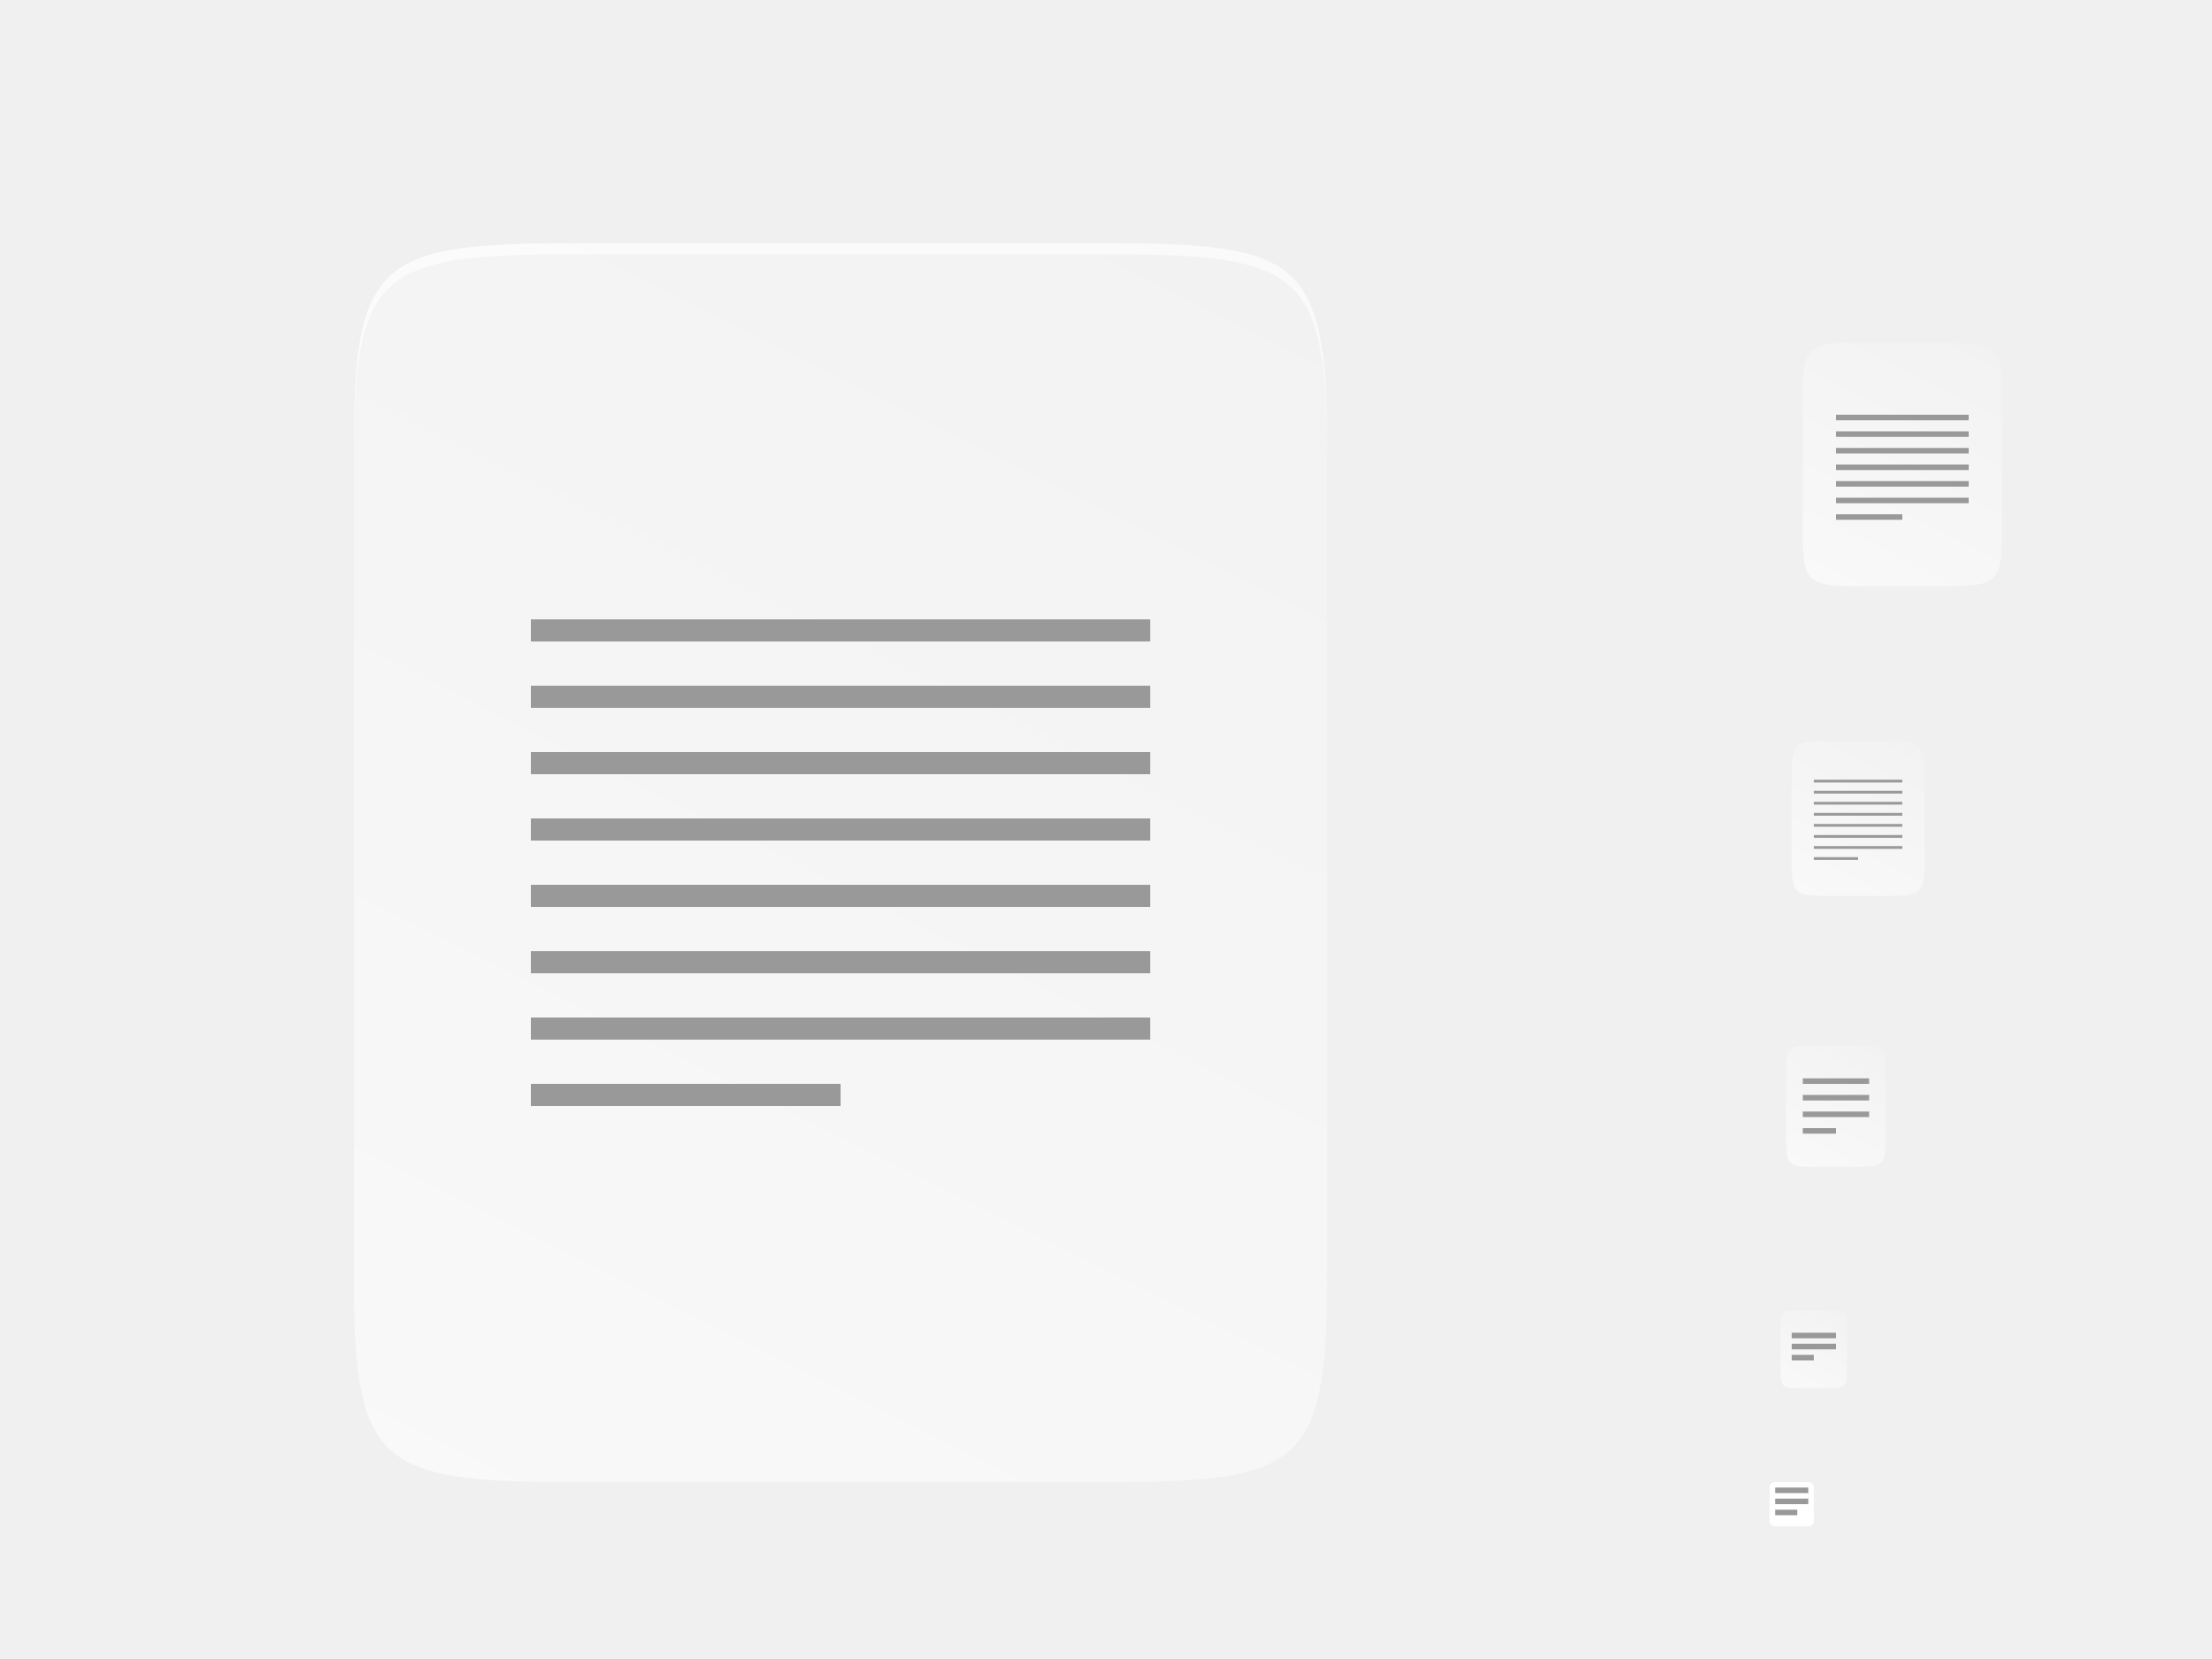
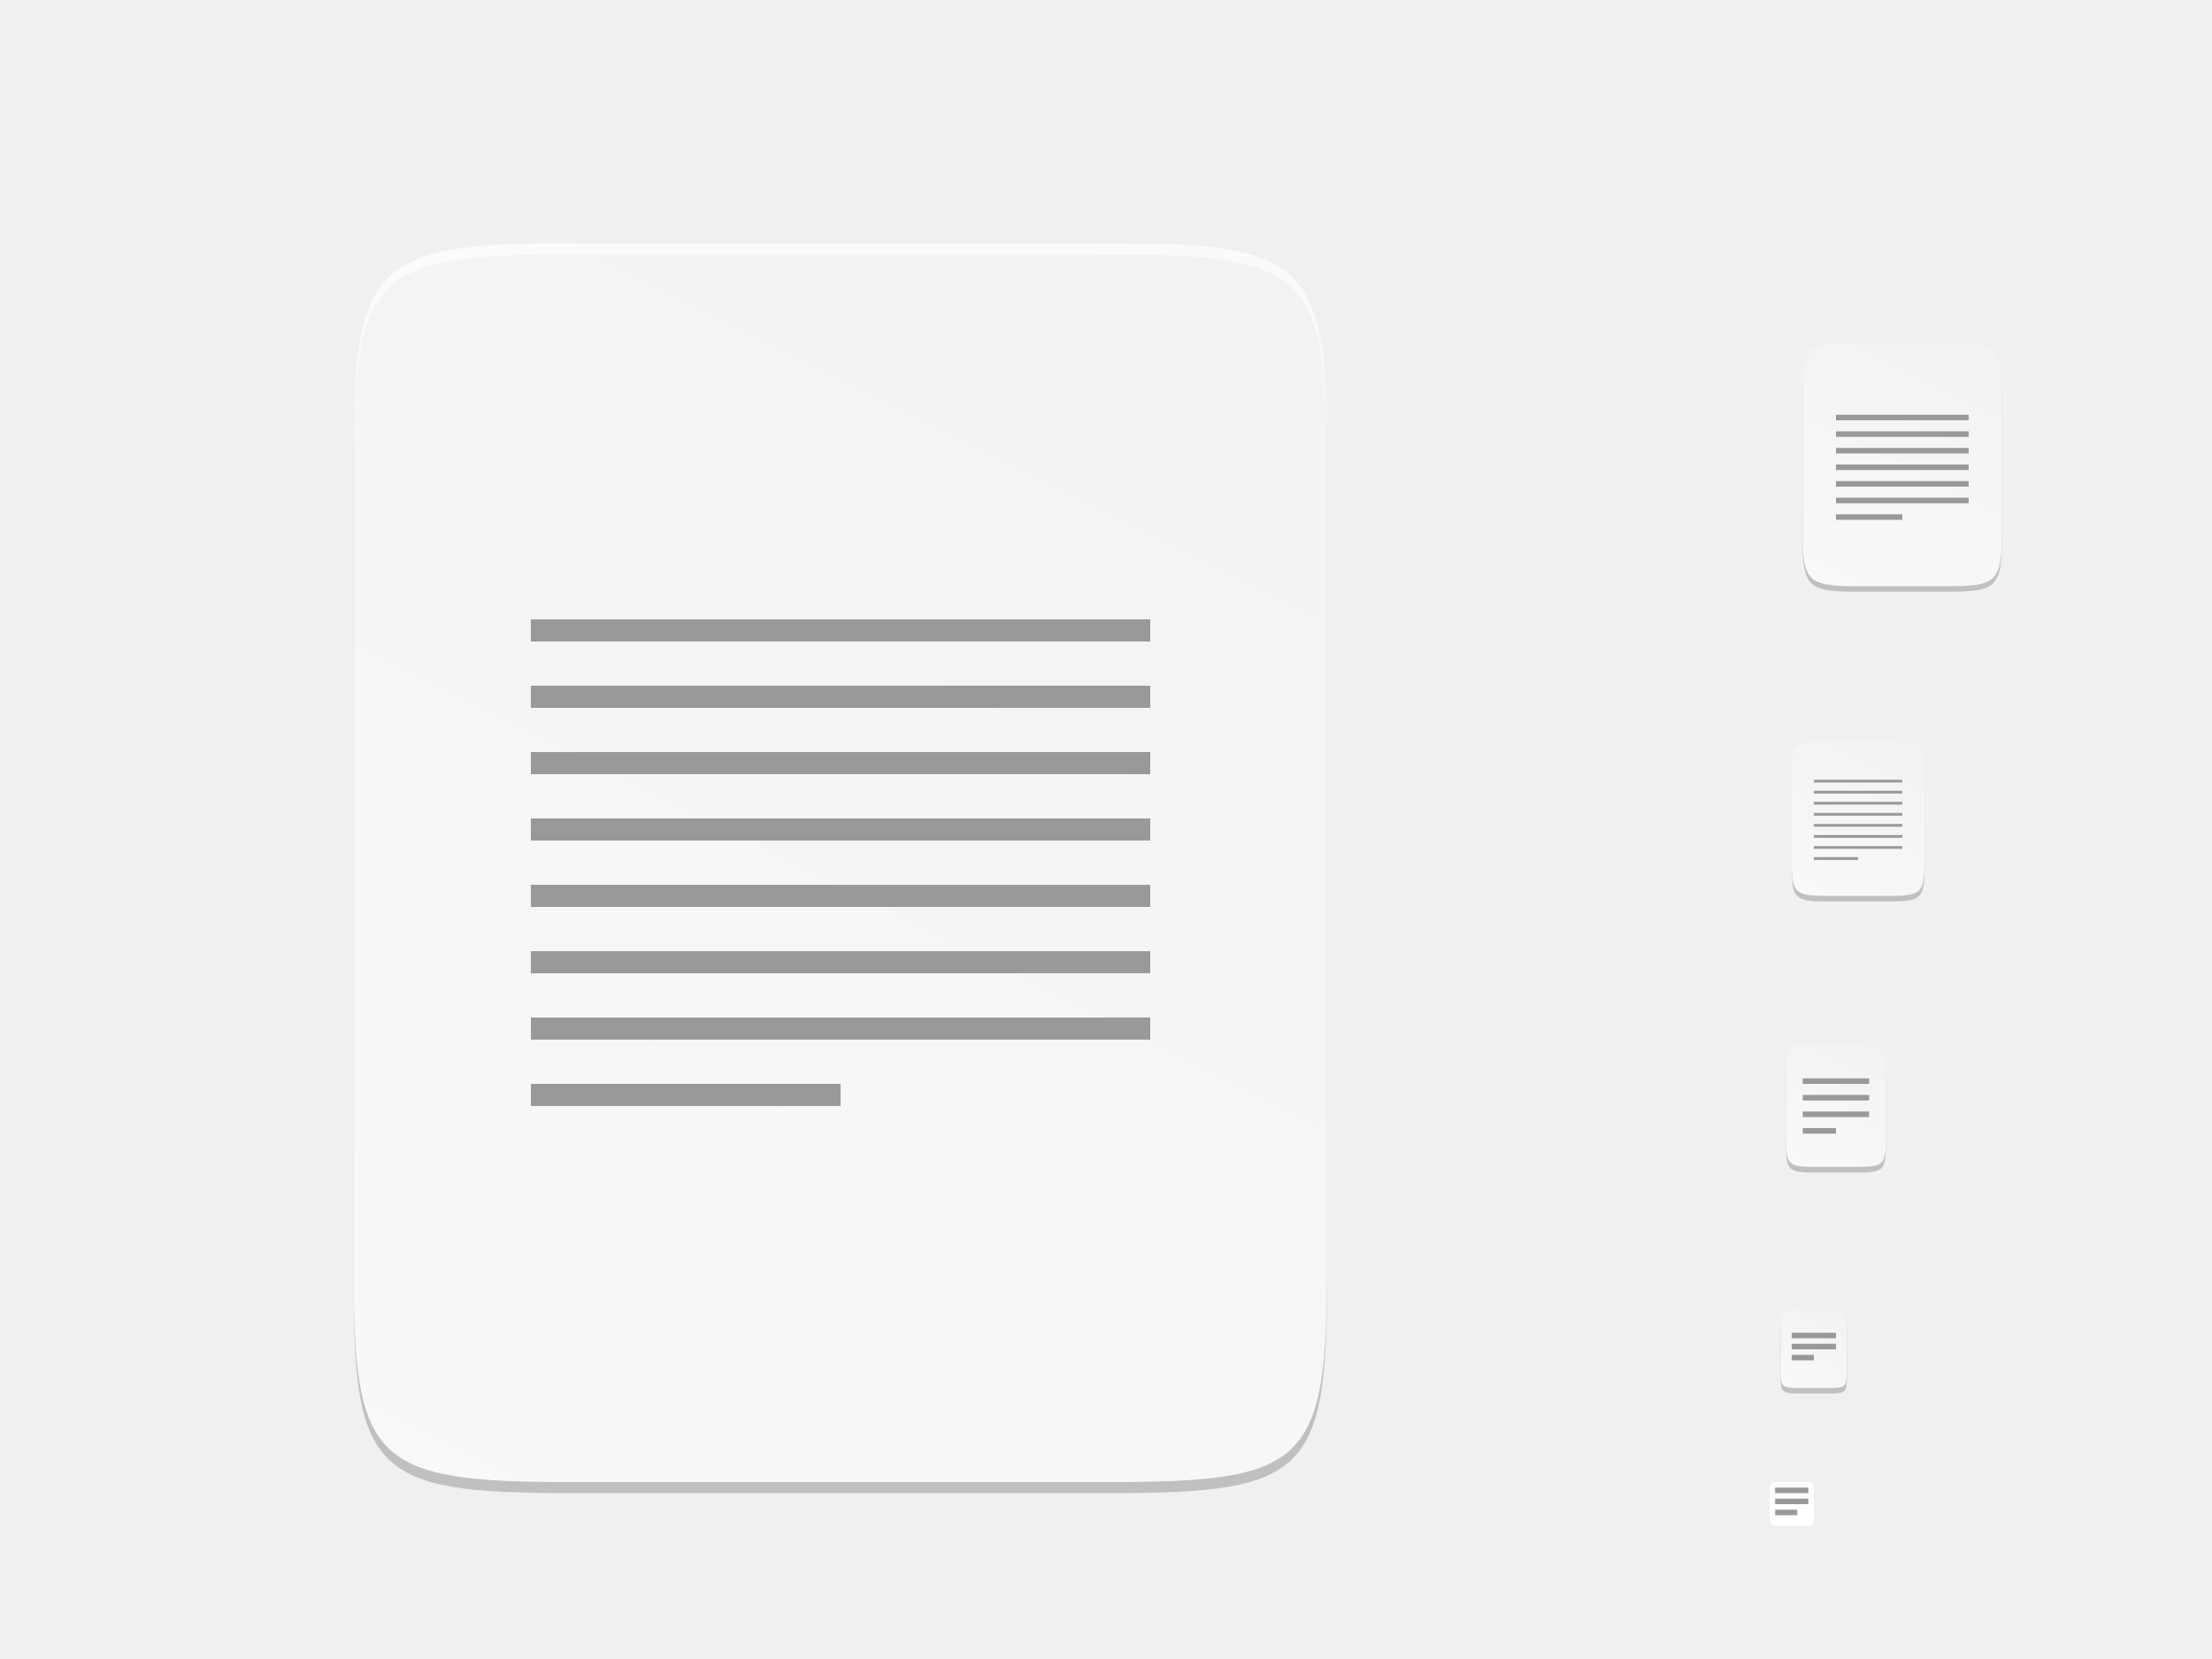
<svg xmlns="http://www.w3.org/2000/svg" xmlns:ns1="http://www.openswatchbook.org/uri/2009/osb" xmlns:xlink="http://www.w3.org/1999/xlink" width="400" height="300" id="svg11300" version="1.0" style="display:inline;enable-background:new">
  <defs id="defs3">
    <clipPath clipPathUnits="userSpaceOnUse" id="clipPath9430">
      <path id="path9432" d="m 166.062,-196 h 179.875 C 491.235,-196 512,-175.287 512,-30.125 v 148.25 C 512,263.286 491.235,284 345.938,284 H 166.062 C 20.765,284 0,263.286 0,118.125 V -30.125 C 0,-175.287 20.765,-196 166.062,-196 Z" style="color:#000000;display:inline;overflow:visible;visibility:visible;fill:#ffffff;fill-opacity:1;fill-rule:nonzero;stroke:none;stroke-width:1;marker:none;enable-background:new" />
    </clipPath>
    <clipPath clipPathUnits="userSpaceOnUse" id="clipPath1082">
      <path id="path1084" d="M 361.938,-212 C 507.235,-212 528,-191.287 528,-46.125 V 70.125 C 528,215.286 507.235,236 361.938,236 H 214.062 C 68.765,236 48,215.286 48,70.125 V -46.125 C 48,-191.287 68.765,-212 214.062,-212 Z" style="display:inline;opacity:1;fill:#8c59d9;fill-opacity:1;stroke:none;stroke-width:2;stroke-linecap:round;stroke-linejoin:round;stroke-miterlimit:4;stroke-dasharray:none;stroke-dashoffset:0;stroke-opacity:1;enable-background:new" />
    </clipPath>
    <clipPath clipPathUnits="userSpaceOnUse" id="clipPath994">
      <path style="color:#000000;display:inline;overflow:visible;visibility:visible;fill:#cdcdcd;fill-opacity:1;fill-rule:nonzero;stroke:none;stroke-width:2;stroke-miterlimit:4;stroke-dasharray:none;stroke-opacity:1;marker:none;enable-background:accumulate" d="m 335.731,62 c -8.824,0 -9.774,0.906 -9.73,9.748 V 84 96.252 c -0.043,8.842 0.906,9.748 9.73,9.748 h 16.539 c 8.824,0 9.73,-0.906 9.73,-9.748 V 84 71.748 C 362.001,62.906 361.094,62 352.27,62 Z" id="path996" />
    </clipPath>
    <clipPath clipPathUnits="userSpaceOnUse" id="clipPath994-5">
      <path style="color:#000000;display:inline;overflow:visible;visibility:visible;fill:#cdcdcd;fill-opacity:1;fill-rule:nonzero;stroke:none;stroke-width:2;stroke-miterlimit:4;stroke-dasharray:none;stroke-opacity:1;marker:none;enable-background:accumulate" d="m 335.731,62 c -8.824,0 -9.774,0.906 -9.73,9.748 V 84 96.252 c -0.043,8.842 0.906,9.748 9.73,9.748 h 16.539 c 8.824,0 9.73,-0.906 9.73,-9.748 V 84 71.748 C 362.001,62.906 361.094,62 352.27,62 Z" id="path996-3" />
    </clipPath>
    <clipPath clipPathUnits="userSpaceOnUse" id="clipPath971">
      <path style="color:#000000;display:inline;overflow:visible;visibility:visible;opacity:1;fill:#46a926;fill-opacity:1;fill-rule:nonzero;stroke:none;stroke-width:2;stroke-miterlimit:4;stroke-dasharray:none;stroke-opacity:1;marker:none;enable-background:accumulate" d="m 327.865,189 c -4.412,0 -4.887,0.453 -4.865,4.874 V 200 206.126 C 322.978,210.547 323.453,211 327.865,211 h 8.27 C 340.547,211 341,210.547 341,206.126 V 200 193.874 C 341,189.453 340.547,189 336.135,189 Z" id="path973" />
    </clipPath>
    <clipPath clipPathUnits="userSpaceOnUse" id="clipPath983">
      <path id="path985" d="m 325.096,237 c -2.808,0 -3.11,0.288 -3.096,3.102 V 244 v 3.898 c -0.014,2.813 0.288,3.102 3.096,3.102 h 5.808 C 333.712,251 334,250.712 334,247.898 V 244 240.102 C 334,237.288 333.712,237 330.904,237 Z" style="color:#000000;display:inline;overflow:visible;visibility:visible;opacity:1;fill:#46a926;fill-opacity:1;fill-rule:nonzero;stroke:none;stroke-width:2;stroke-miterlimit:4;stroke-dasharray:none;stroke-opacity:1;marker:none;enable-background:accumulate" />
    </clipPath>
    <clipPath clipPathUnits="userSpaceOnUse" id="clipPath959">
      <path style="color:#000000;display:inline;overflow:visible;visibility:visible;opacity:1;fill:#46a926;fill-opacity:1;fill-rule:nonzero;stroke:none;stroke-width:2;stroke-miterlimit:4;stroke-dasharray:none;stroke-opacity:1;marker:none;enable-background:accumulate" d="m 330.193,134 c -5.615,0 -6.22,0.577 -6.192,6.204 v 7.796 7.796 c -0.028,5.627 0.577,6.204 6.192,6.204 h 11.615 c 5.615,0 6.192,-0.577 6.192,-6.204 v -7.796 -7.796 c 0,-5.627 -0.577,-6.204 -6.192,-6.204 z" id="path961" />
    </clipPath>
    <linearGradient id="linearGradient3045">
      <stop id="stop3047" offset="0" style="stop-color:#847784;stop-opacity:0.996" />
      <stop id="stop3049" offset="1" style="stop-color:#695f69;stop-opacity:1" />
    </linearGradient>
    <linearGradient id="linearGradient4213">
      <stop style="stop-color:#b1d7f3;stop-opacity:1" offset="0" id="stop4215" />
      <stop style="stop-color:#8fafda;stop-opacity:1" offset="1" id="stop4217" />
    </linearGradient>
    <linearGradient ns1:paint="gradient" id="linearGradient5460">
      <stop id="stop5462" offset="0" style="stop-color:#e6e6e6;stop-opacity:1" />
      <stop id="stop5464" offset="1" style="stop-color:#ffffff;stop-opacity:1" />
    </linearGradient>
    <linearGradient ns1:paint="solid" id="linearGradient5476">
      <stop id="stop5478" offset="0" style="stop-color:#772953;stop-opacity:1;" />
    </linearGradient>
    <filter color-interpolation-filters="sRGB" id="filter4154">
      <feComposite operator="arithmetic" k4="0" result="composite1" k1="0" k2="1" k3="0" in2="SourceGraphic" id="feComposite4156" />
      <feColorMatrix in="composite1" result="colormatrix1" values="0" type="saturate" id="feColorMatrix4158" />
      <feFlood flood-color="rgb(72,59,72)" result="flood1" id="feFlood4160" />
      <feBlend in="flood1" in2="colormatrix1" mode="multiply" result="blend1" id="feBlend4162" />
      <feBlend result="blend2" in2="blend1" mode="screen" id="feBlend4164" />
      <feColorMatrix in="blend2" result="colormatrix2" values="1" type="saturate" id="feColorMatrix4166" />
      <feComposite in="colormatrix2" in2="SourceGraphic" result="composite2" operator="in" id="feComposite4168" />
    </filter>
    <clipPath id="clipPath3062" clipPathUnits="userSpaceOnUse">
      <rect y="-194.968" x="34.168" height="445.935" width="475.665" id="rect3064" style="color:#000000;fill:url(#linearGradient3066);fill-opacity:1;fill-rule:nonzero;stroke:none;stroke-width:40;marker:none;visibility:visible;display:inline;overflow:visible;enable-background:new" />
    </clipPath>
    <linearGradient y2="288" x2="256" y1="50" x1="256" gradientTransform="matrix(1.858065,0,0,1.873679,4.438713,-288.6517)" gradientUnits="userSpaceOnUse" id="linearGradient3066" xlink:href="#linearGradient3045" />
    <linearGradient xlink:href="#linearGradient4338" id="linearGradient924" gradientUnits="userSpaceOnUse" gradientTransform="matrix(0,-0.07208805,0.07208601,0,312.8705,165.8182)" x1="459.034" y1="419.233" x2="35.31" y2="207.365" />
    <linearGradient id="linearGradient4338">
      <stop style="stop-color:#f2f2f2;stop-opacity:1" offset="0" id="stop4340" />
      <stop style="stop-color:#f9f9f9;stop-opacity:1" offset="1" id="stop4342" />
    </linearGradient>
    <linearGradient xlink:href="#linearGradient4338" id="linearGradient920" gradientUnits="userSpaceOnUse" gradientTransform="matrix(0,-0.03604403,0.03604301,0,316.4352,252.9091)" x1="459.034" y1="419.233" x2="35.31" y2="207.365" />
    <linearGradient xlink:href="#linearGradient4338" id="linearGradient916" gradientUnits="userSpaceOnUse" gradientTransform="matrix(0,-0.05664062,0.05663901,0,314.2547,214)" x1="459.034" y1="419.233" x2="35.31" y2="207.365" />
-     <linearGradient gradientUnits="userSpaceOnUse" y2="119.093" x2="-35.31" y1="401.584" x1="529.655" id="linearGradient4226" xlink:href="#linearGradient4338" gradientTransform="matrix(0,-0.453125,0.453112,0,26.0376,268)" />
+     <linearGradient gradientUnits="userSpaceOnUse" y2="119.093" x2="-35.31" y1="401.584" x1="529.655" id="linearGradient4226" xlink:href="#linearGradient4338" gradientTransform="matrix(0,-0.453125,0.453112,0,26.01241,268)" />
    <linearGradient xlink:href="#linearGradient4338" id="linearGradient1024" gradientUnits="userSpaceOnUse" gradientTransform="matrix(0,-0.1132812,0.113278,0,308.5101,112)" x1="459.034" y1="419.233" x2="35.31" y2="207.365" />
  </defs>
  <g style="display:inline" id="layer1">
    <g style="display:none" id="layer7">
      <text y="-8.255" xml:space="preserve" x="19.007" style="font-style:normal;font-variant:normal;font-weight:normal;font-stretch:normal;line-height:0%;font-family:'DejaVu Sans';-inkscape-font-specification:'DejaVu Sans';display:inline;fill:#000000;fill-opacity:1;stroke:none;enable-background:new" id="context">
        <tspan style="font-style:normal;font-variant:normal;font-weight:normal;font-stretch:normal;font-size:18px;line-height:1.25;font-family:'DejaVu Sans';-inkscape-font-specification:'DejaVu Sans'" y="-8.255" x="19.007" id="tspan3933">emblems</tspan>
      </text>
      <text y="-8.255" xml:space="preserve" x="146.488" style="font-style:normal;font-variant:normal;font-weight:bold;font-stretch:normal;line-height:0%;font-family:'DejaVu Sans';-inkscape-font-specification:'DejaVu Sans Bold';text-align:start;writing-mode:lr-tb;text-anchor:start;display:inline;fill:#000000;fill-opacity:1;stroke:none;enable-background:new" id="icon-name">
        <tspan style="font-style:normal;font-variant:normal;font-weight:bold;font-stretch:normal;font-size:18px;line-height:1.25;font-family:'DejaVu Sans';-inkscape-font-specification:'DejaVu Sans Bold'" y="-8.255" x="146.488" id="tspan924">emblem-documents</tspan>
      </text>
      <rect style="display:inline;overflow:visible;visibility:visible;fill:#cdcdcd;fill-opacity:1;fill-rule:nonzero;stroke:none;stroke-width:2;marker:none;enable-background:accumulate" id="rect16x16" width="16" height="16" x="320" y="236" />
      <rect style="display:inline;overflow:visible;visibility:visible;fill:#cdcdcd;fill-opacity:1;fill-rule:nonzero;stroke:none;stroke-width:2;marker:none;enable-background:accumulate" id="rect24x24" width="24" height="24" x="320" y="188" />
      <rect style="display:inline;overflow:visible;visibility:visible;fill:#cdcdcd;fill-opacity:1;fill-rule:nonzero;stroke:none;stroke-width:2;marker:none;enable-background:accumulate" id="rect32x32" width="32" height="32" x="320" y="132" />
      <rect y="60" x="320" height="48" width="48" id="rect48x48" style="display:inline;overflow:visible;visibility:visible;fill:#cdcdcd;fill-opacity:1;fill-rule:nonzero;stroke:none;stroke-width:2;marker:none;enable-background:accumulate" />
      <rect style="display:inline;overflow:visible;visibility:visible;fill:#cdcdcd;fill-opacity:1;fill-rule:nonzero;stroke:none;stroke-width:2;marker:none;enable-background:accumulate" id="rect3951" width="256" height="256" x="24" y="28" />
      <rect y="268" x="320" height="8" width="8" id="rect841" style="display:inline;overflow:visible;visibility:visible;fill:#cdcdcd;fill-opacity:1;fill-rule:nonzero;stroke:none;stroke-width:1;marker:none;enable-background:accumulate" />
    </g>
-     <g id="layer3" style="display:none;opacity:0.2">
+     <g id="layer3" style="display:inline;opacity:0.2">
      <path style="color:#000000;display:inline;overflow:visible;visibility:visible;fill:#000000;fill-opacity:1;fill-rule:nonzero;stroke:none;stroke-width:1;marker:none;enable-background:accumulate" d="m 335.718,63 c -8.824,0 -9.774,0.906 -9.73,9.748 v 12.252 12.252 c -0.043,8.842 0.906,9.748 9.73,9.748 h 16.539 c 8.824,0 9.73,-0.906 9.73,-9.748 v -12.252 -12.252 c 0,-8.842 -0.906,-9.748 -9.73,-9.748 z" id="path964" />
-       <path style="color:#000000;display:inline;overflow:visible;visibility:visible;fill:url(#linearGradient4226);fill-opacity:1;fill-rule:nonzero;stroke:none;stroke-width:1;marker:none;enable-background:accumulate" d="M 102.922,44 C 67.625,44 63.827,47.625 64,82.994 V 156 229.006 C 63.827,264.375 67.625,268 102.922,268 h 98.157 C 236.375,268 240,264.375 240,229.006 V 156 82.994 C 240,47.625 236.375,44 201.078,44 Z" id="rect4158" />
+       <path style="color:#000000;display:inline;overflow:visible;visibility:visible;fill:#000000;fill-opacity:1;fill-rule:nonzero;stroke:none;stroke-width:1;marker:none;enable-background:accumulate" d="m 102.896,45.999 c -35.297,0 -39.095,3.625 -38.922,38.994 v 73.006 73.006 c -0.173,35.368 3.625,38.994 38.922,38.994 h 98.157 c 35.297,0 38.922,-3.625 38.922,-38.994 V 157.999 84.993 c 0,-35.369 -3.625,-38.994 -38.922,-38.994 z" id="rect4158" />
      <path style="color:#000000;display:inline;overflow:visible;visibility:visible;opacity:0.6;fill:#ffffff;fill-opacity:1;fill-rule:nonzero;stroke:none;stroke-width:1;marker:none;enable-background:accumulate" d="M 102.922,44 C 67.625,44 63.827,47.626 64,82.994 v 2 C 63.827,49.626 67.625,46 102.922,46 h 98.156 C 236.375,46 240,49.626 240,84.994 v -2 C 240,47.626 236.375,44 201.078,44 Z" id="path931" />
      <path id="path914" d="m 327.865,212.013 c -4.412,0 -4.887,-0.453 -4.865,-4.874 v -6.126 -6.126 c -0.022,-4.421 0.453,-4.874 4.865,-4.874 h 8.27 c 4.412,0 4.865,0.453 4.865,4.874 v 6.126 6.126 c 0,4.421 -0.453,4.874 -4.865,4.874 z" style="color:#000000;display:inline;overflow:visible;visibility:visible;fill:#000000;fill-opacity:1;fill-rule:nonzero;stroke:none;stroke-width:1;marker:none;enable-background:accumulate" />
      <path style="color:#000000;display:inline;overflow:visible;visibility:visible;fill:#000000;fill-opacity:1;fill-rule:nonzero;stroke:none;stroke-width:1;marker:none;enable-background:accumulate" d="m 325.096,237.994 c -2.808,0 -3.11,0.288 -3.096,3.102 v 3.898 3.898 c -0.014,2.813 0.288,3.102 3.096,3.102 h 5.808 c 2.808,0 3.096,-0.288 3.096,-3.102 v -3.898 -3.898 c 0,-2.813 -0.288,-3.102 -3.096,-3.102 z" id="path918" />
      <path id="path922" d="m 330.206,135.008 c -5.615,0 -6.22,0.577 -6.192,6.204 v 7.796 7.796 c -0.028,5.627 0.577,6.204 6.192,6.204 h 11.615 c 5.615,0 6.192,-0.577 6.192,-6.204 v -7.796 -7.796 c 0,-5.627 -0.577,-6.204 -6.192,-6.204 z" style="color:#000000;display:inline;overflow:visible;visibility:visible;fill:#000000;fill-opacity:1;fill-rule:nonzero;stroke:none;stroke-width:1;marker:none;enable-background:accumulate" />
      <rect transform="matrix(0,-1,-1,0,0,0)" style="display:inline;fill:#ffffff;fill-opacity:1;stroke:none;stroke-width:1.143;stroke-opacity:0.251;enable-background:new" id="rect4420-2" width="8" height="8" x="-276" y="-328" rx="1" ry="1" />
    </g>
    <g style="display:inline" id="g123">
      <path id="path109" d="m 335.731,62 c -8.824,0 -9.774,0.906 -9.73,9.748 V 84 96.252 c -0.043,8.842 0.906,9.748 9.73,9.748 h 16.539 c 8.824,0 9.73,-0.906 9.73,-9.748 V 84 71.748 C 362.001,62.906 361.094,62 352.27,62 Z" style="color:#000000;display:inline;overflow:visible;visibility:visible;fill:url(#linearGradient1024);fill-opacity:1;fill-rule:nonzero;stroke:none;stroke-width:1;marker:none;enable-background:accumulate" />
-       <path id="path111" d="M 102.922,44 C 67.625,44 63.827,47.625 64,82.994 V 156 229.006 C 63.827,264.375 67.625,268 102.922,268 h 98.157 C 236.375,268 240,264.375 240,229.006 V 156 82.994 C 240,47.625 236.375,44 201.078,44 Z" style="color:#000000;display:inline;overflow:visible;visibility:visible;fill:url(#linearGradient4226);fill-opacity:1;fill-rule:nonzero;stroke:none;stroke-width:1;marker:none;enable-background:accumulate" />
+       <path id="path111" d="M 102.896,44 C 67.6,44 63.802,47.625 63.975,82.994 V 156 229.006 C 63.802,264.375 67.6,268 102.896,268 h 98.157 c 35.297,0 38.922,-3.625 38.922,-38.994 V 156 82.994 C 239.975,47.625 236.35,44 201.053,44 Z" style="color:#000000;display:inline;overflow:visible;visibility:visible;fill:url(#linearGradient4226);fill-opacity:1;fill-rule:nonzero;stroke:none;stroke-width:1;marker:none;enable-background:accumulate" />
      <path id="path113" d="M 102.922,44 C 67.625,44 63.827,47.626 64,82.994 v 2 C 63.827,49.626 67.625,46 102.922,46 h 98.156 C 236.375,46 240,49.626 240,84.994 v -2 C 240,47.626 236.375,44 201.078,44 Z" style="color:#000000;display:inline;overflow:visible;visibility:visible;opacity:0.6;fill:#ffffff;fill-opacity:1;fill-rule:nonzero;stroke:none;stroke-width:1;marker:none;enable-background:accumulate" />
      <path style="color:#000000;display:inline;overflow:visible;visibility:visible;fill:url(#linearGradient916);fill-opacity:1;fill-rule:nonzero;stroke:none;stroke-width:1;marker:none;enable-background:accumulate" d="m 327.865,189 c -4.412,0 -4.887,0.453 -4.865,4.874 V 200 206.126 C 322.978,210.547 323.453,211 327.865,211 h 8.27 C 340.547,211 341,210.547 341,206.126 V 200 193.874 C 341,189.453 340.547,189 336.135,189 Z" id="path115" />
      <path id="path117" d="m 325.096,237 c -2.808,0 -3.11,0.288 -3.096,3.102 V 244 v 3.898 c -0.014,2.813 0.288,3.102 3.096,3.102 h 5.808 C 333.712,251 334,250.712 334,247.898 V 244 240.102 C 334,237.288 333.712,237 330.904,237 Z" style="color:#000000;display:inline;overflow:visible;visibility:visible;fill:url(#linearGradient920);fill-opacity:1;fill-rule:nonzero;stroke:none;stroke-width:1;marker:none;enable-background:accumulate" />
      <path style="color:#000000;display:inline;overflow:visible;visibility:visible;fill:url(#linearGradient924);fill-opacity:1;fill-rule:nonzero;stroke:none;stroke-width:1;marker:none;enable-background:accumulate" d="m 330.193,134 c -5.615,0 -6.22,0.577 -6.192,6.204 v 7.796 7.796 c -0.028,5.627 0.577,6.204 6.192,6.204 h 11.615 c 5.615,0 6.192,-0.577 6.192,-6.204 v -7.796 -7.796 c 0,-5.627 -0.577,-6.204 -6.192,-6.204 z" id="path119" />
      <rect ry="1" rx="1" y="-328" x="-276" height="8" width="8" id="rect121" style="display:inline;fill:#ffffff;fill-opacity:1;stroke:none;stroke-width:1.143;stroke-opacity:0.251;enable-background:new" transform="matrix(0,-1,-1,0,0,0)" />
    </g>
    <g id="layer4">
      <path id="path1147" d="m 96,160 h 112 v 4 H 96 Z" style="display:inline;opacity:1;fill:#999999;fill-opacity:1;stroke:none;stroke-width:2;stroke-linecap:square;stroke-linejoin:round;stroke-miterlimit:4;stroke-dasharray:none;stroke-dashoffset:0;stroke-opacity:1;enable-background:new" />
      <path style="display:inline;opacity:1;fill:#999999;fill-opacity:1;stroke:none;stroke-width:2;stroke-linecap:square;stroke-linejoin:round;stroke-miterlimit:4;stroke-dasharray:none;stroke-dashoffset:0;stroke-opacity:1;enable-background:new" d="m 96,172 h 112 v 4 H 96 Z" id="path1157" />
      <path id="path1159" d="m 96,184 h 112 v 4 H 96 Z" style="display:inline;opacity:1;fill:#999999;fill-opacity:1;stroke:none;stroke-width:2;stroke-linecap:square;stroke-linejoin:round;stroke-miterlimit:4;stroke-dasharray:none;stroke-dashoffset:0;stroke-opacity:1;enable-background:new" />
      <path style="display:inline;opacity:1;fill:#999999;fill-opacity:1;stroke:none;stroke-width:2;stroke-linecap:square;stroke-linejoin:round;stroke-miterlimit:4;stroke-dasharray:none;stroke-dashoffset:0;stroke-opacity:1;enable-background:new" d="m 96,196 h 56 v 4 H 96 Z" id="path1161" />
      <path id="path1052" d="m 326,195 h 12 v 1 h -12 z" style="display:inline;opacity:1;fill:#999999;fill-opacity:1;stroke:none;stroke-width:2;stroke-linecap:square;stroke-linejoin:round;stroke-miterlimit:4;stroke-dasharray:none;stroke-dashoffset:0;stroke-opacity:1;enable-background:new" />
      <path id="path1054" d="m 326,198 h 12 v 1 h -12 z" style="display:inline;opacity:1;fill:#999999;fill-opacity:1;stroke:none;stroke-width:2;stroke-linecap:square;stroke-linejoin:round;stroke-miterlimit:4;stroke-dasharray:none;stroke-dashoffset:0;stroke-opacity:1;enable-background:new" />
      <path id="path1056" d="m 326,201 h 12 v 1 h -12 z" style="display:inline;opacity:1;fill:#999999;fill-opacity:1;stroke:none;stroke-width:2;stroke-linecap:square;stroke-linejoin:round;stroke-miterlimit:4;stroke-dasharray:none;stroke-dashoffset:0;stroke-opacity:1;enable-background:new" />
      <path id="path1058" d="m 326,204 h 6 v 1 h -6 z" style="display:inline;opacity:1;fill:#999999;fill-opacity:1;stroke:none;stroke-width:2;stroke-linecap:square;stroke-linejoin:round;stroke-miterlimit:4;stroke-dasharray:none;stroke-dashoffset:0;stroke-opacity:1;enable-background:new" />
      <path style="display:inline;opacity:1;fill:#999999;fill-opacity:1;stroke:none;stroke-width:2;stroke-linecap:square;stroke-linejoin:round;stroke-miterlimit:4;stroke-dasharray:none;stroke-dashoffset:0;stroke-opacity:1;enable-background:new" d="m 324,241 h 8 v 1 h -8 z" id="path1078" />
      <path style="display:inline;opacity:1;fill:#999999;fill-opacity:1;stroke:none;stroke-width:2;stroke-linecap:square;stroke-linejoin:round;stroke-miterlimit:4;stroke-dasharray:none;stroke-dashoffset:0;stroke-opacity:1;enable-background:new" d="m 324,243 h 8 v 1 h -8 z" id="path1080" />
      <path style="display:inline;opacity:1;fill:#999999;fill-opacity:1;stroke:none;stroke-width:2;stroke-linecap:square;stroke-linejoin:round;stroke-miterlimit:4;stroke-dasharray:none;stroke-dashoffset:0;stroke-opacity:1;enable-background:new" d="m 324,245 h 4 v 1 h -4 z" id="path1082" />
      <path style="display:inline;opacity:1;fill:#999999;fill-opacity:1;stroke:none;stroke-width:2;stroke-linecap:square;stroke-linejoin:round;stroke-miterlimit:4;stroke-dasharray:none;stroke-dashoffset:0;stroke-opacity:1;enable-background:new" d="m 96,124 h 112 v 4 H 96 Z" id="path938" />
      <path id="path940" d="m 96,136 h 112 v 4 H 96 Z" style="display:inline;opacity:1;fill:#999999;fill-opacity:1;stroke:none;stroke-width:2;stroke-linecap:square;stroke-linejoin:round;stroke-miterlimit:4;stroke-dasharray:none;stroke-dashoffset:0;stroke-opacity:1;enable-background:new" />
      <path style="display:inline;opacity:1;fill:#999999;fill-opacity:1;stroke:none;stroke-width:2;stroke-linecap:square;stroke-linejoin:round;stroke-miterlimit:4;stroke-dasharray:none;stroke-dashoffset:0;stroke-opacity:1;enable-background:new" d="m 96,148 h 112 v 4 H 96 Z" id="path942" />
      <path id="path950" d="m 96,112 h 112 v 4 H 96 Z" style="display:inline;opacity:1;fill:#999999;fill-opacity:1;stroke:none;stroke-width:2;stroke-linecap:square;stroke-linejoin:round;stroke-miterlimit:4;stroke-dasharray:none;stroke-dashoffset:0;stroke-opacity:1;enable-background:new" />
      <g id="g1000" style="display:inline;fill:#999999;fill-opacity:1;enable-background:new">
        <path id="rect1105" d="m 332,84 h 24 v 1 h -24 z" style="opacity:1;fill:#999999;fill-opacity:1;stroke:none;stroke-width:2;stroke-linecap:square;stroke-linejoin:round;stroke-miterlimit:4;stroke-dasharray:none;stroke-dashoffset:0;stroke-opacity:1" />
        <path id="rect1107" d="m 332,87 h 24 v 1 h -24 z" style="opacity:1;fill:#999999;fill-opacity:1;stroke:none;stroke-width:2;stroke-linecap:square;stroke-linejoin:round;stroke-miterlimit:4;stroke-dasharray:none;stroke-dashoffset:0;stroke-opacity:1" />
        <path id="rect1109" d="m 332,90 h 24 v 1 h -24 z" style="opacity:1;fill:#999999;fill-opacity:1;stroke:none;stroke-width:2;stroke-linecap:square;stroke-linejoin:round;stroke-miterlimit:4;stroke-dasharray:none;stroke-dashoffset:0;stroke-opacity:1" />
        <path id="rect1134" d="m 332,93 h 12 v 1 h -12 z" style="opacity:1;fill:#999999;fill-opacity:1;stroke:none;stroke-width:2;stroke-linecap:square;stroke-linejoin:round;stroke-miterlimit:4;stroke-dasharray:none;stroke-dashoffset:0;stroke-opacity:1" />
        <path style="opacity:1;fill:#999999;fill-opacity:1;stroke:none;stroke-width:2;stroke-linecap:square;stroke-linejoin:round;stroke-miterlimit:4;stroke-dasharray:none;stroke-dashoffset:0;stroke-opacity:1" d="m 332,75 h 24 v 1 h -24 z" id="path967" />
        <path style="opacity:1;fill:#999999;fill-opacity:1;stroke:none;stroke-width:2;stroke-linecap:square;stroke-linejoin:round;stroke-miterlimit:4;stroke-dasharray:none;stroke-dashoffset:0;stroke-opacity:1" d="m 332,78 h 24 v 1 h -24 z" id="path969" />
        <path style="opacity:1;fill:#999999;fill-opacity:1;stroke:none;stroke-width:2;stroke-linecap:square;stroke-linejoin:round;stroke-miterlimit:4;stroke-dasharray:none;stroke-dashoffset:0;stroke-opacity:1" d="m 332,81 h 24 v 1 h -24 z" id="path971" />
      </g>
      <g id="g1038" transform="translate(0,1)" style="display:inline;fill:#999999;fill-opacity:1;enable-background:new">
        <path style="opacity:1;fill:#999999;fill-opacity:1;stroke:none;stroke-width:2;stroke-linecap:square;stroke-linejoin:round;stroke-miterlimit:4;stroke-dasharray:none;stroke-dashoffset:0;stroke-opacity:1" d="m 328,146 h 16 v 0.5 h -16 z" id="path1002" />
        <path style="opacity:1;fill:#999999;fill-opacity:1;stroke:none;stroke-width:2;stroke-linecap:square;stroke-linejoin:round;stroke-miterlimit:4;stroke-dasharray:none;stroke-dashoffset:0;stroke-opacity:1" d="m 328,148 h 16 v 0.5 h -16 z" id="path1004" />
        <path style="opacity:1;fill:#999999;fill-opacity:1;stroke:none;stroke-width:2;stroke-linecap:square;stroke-linejoin:round;stroke-miterlimit:4;stroke-dasharray:none;stroke-dashoffset:0;stroke-opacity:1" d="m 328,152 h 16 v 0.5 h -16 z" id="path1008" />
        <path style="opacity:1;fill:#999999;fill-opacity:1;stroke:none;stroke-width:2;stroke-linecap:square;stroke-linejoin:round;stroke-miterlimit:4;stroke-dasharray:none;stroke-dashoffset:0;stroke-opacity:1" d="m 328,154 h 8 v 0.5 h -8 z" id="path1010" />
        <path id="path1012" d="m 328,140 h 16 v 0.5 h -16 z" style="opacity:1;fill:#999999;fill-opacity:1;stroke:none;stroke-width:2;stroke-linecap:square;stroke-linejoin:round;stroke-miterlimit:4;stroke-dasharray:none;stroke-dashoffset:0;stroke-opacity:1" />
        <path id="path1015" d="m 328,142 h 16 v 0.5 h -16 z" style="opacity:1;fill:#999999;fill-opacity:1;stroke:none;stroke-width:2;stroke-linecap:square;stroke-linejoin:round;stroke-miterlimit:4;stroke-dasharray:none;stroke-dashoffset:0;stroke-opacity:1" />
        <path id="path1017" d="m 328,144 h 16 v 0.5 h -16 z" style="opacity:1;fill:#999999;fill-opacity:1;stroke:none;stroke-width:2;stroke-linecap:square;stroke-linejoin:round;stroke-miterlimit:4;stroke-dasharray:none;stroke-dashoffset:0;stroke-opacity:1" />
        <path id="path1028" d="m 328,150 h 16 v 0.5 h -16 z" style="opacity:1;fill:#999999;fill-opacity:1;stroke:none;stroke-width:2;stroke-linecap:square;stroke-linejoin:round;stroke-miterlimit:4;stroke-dasharray:none;stroke-dashoffset:0;stroke-opacity:1" />
      </g>
      <path style="display:inline;opacity:1;fill:#999999;fill-opacity:1;stroke:none;stroke-width:1.732;stroke-linecap:square;stroke-linejoin:round;stroke-miterlimit:4;stroke-dasharray:none;stroke-dashoffset:0;stroke-opacity:1;enable-background:new" d="m 321,271 h 6 v 1 h -6 z" id="path1080-5" />
      <path style="display:inline;opacity:1;fill:#999999;fill-opacity:1;stroke:none;stroke-width:2;stroke-linecap:square;stroke-linejoin:round;stroke-miterlimit:4;stroke-dasharray:none;stroke-dashoffset:0;stroke-opacity:1;enable-background:new" d="m 321,273 h 4 v 1 h -4 z" id="path1082-6" />
      <path style="display:inline;opacity:1;fill:#999999;fill-opacity:1;stroke:none;stroke-width:1.732;stroke-linecap:square;stroke-linejoin:round;stroke-miterlimit:4;stroke-dasharray:none;stroke-dashoffset:0;stroke-opacity:1;enable-background:new" d="m 321,269 h 6 v 1 h -6 z" id="path1080-5-9" />
    </g>
  </g>
</svg>
